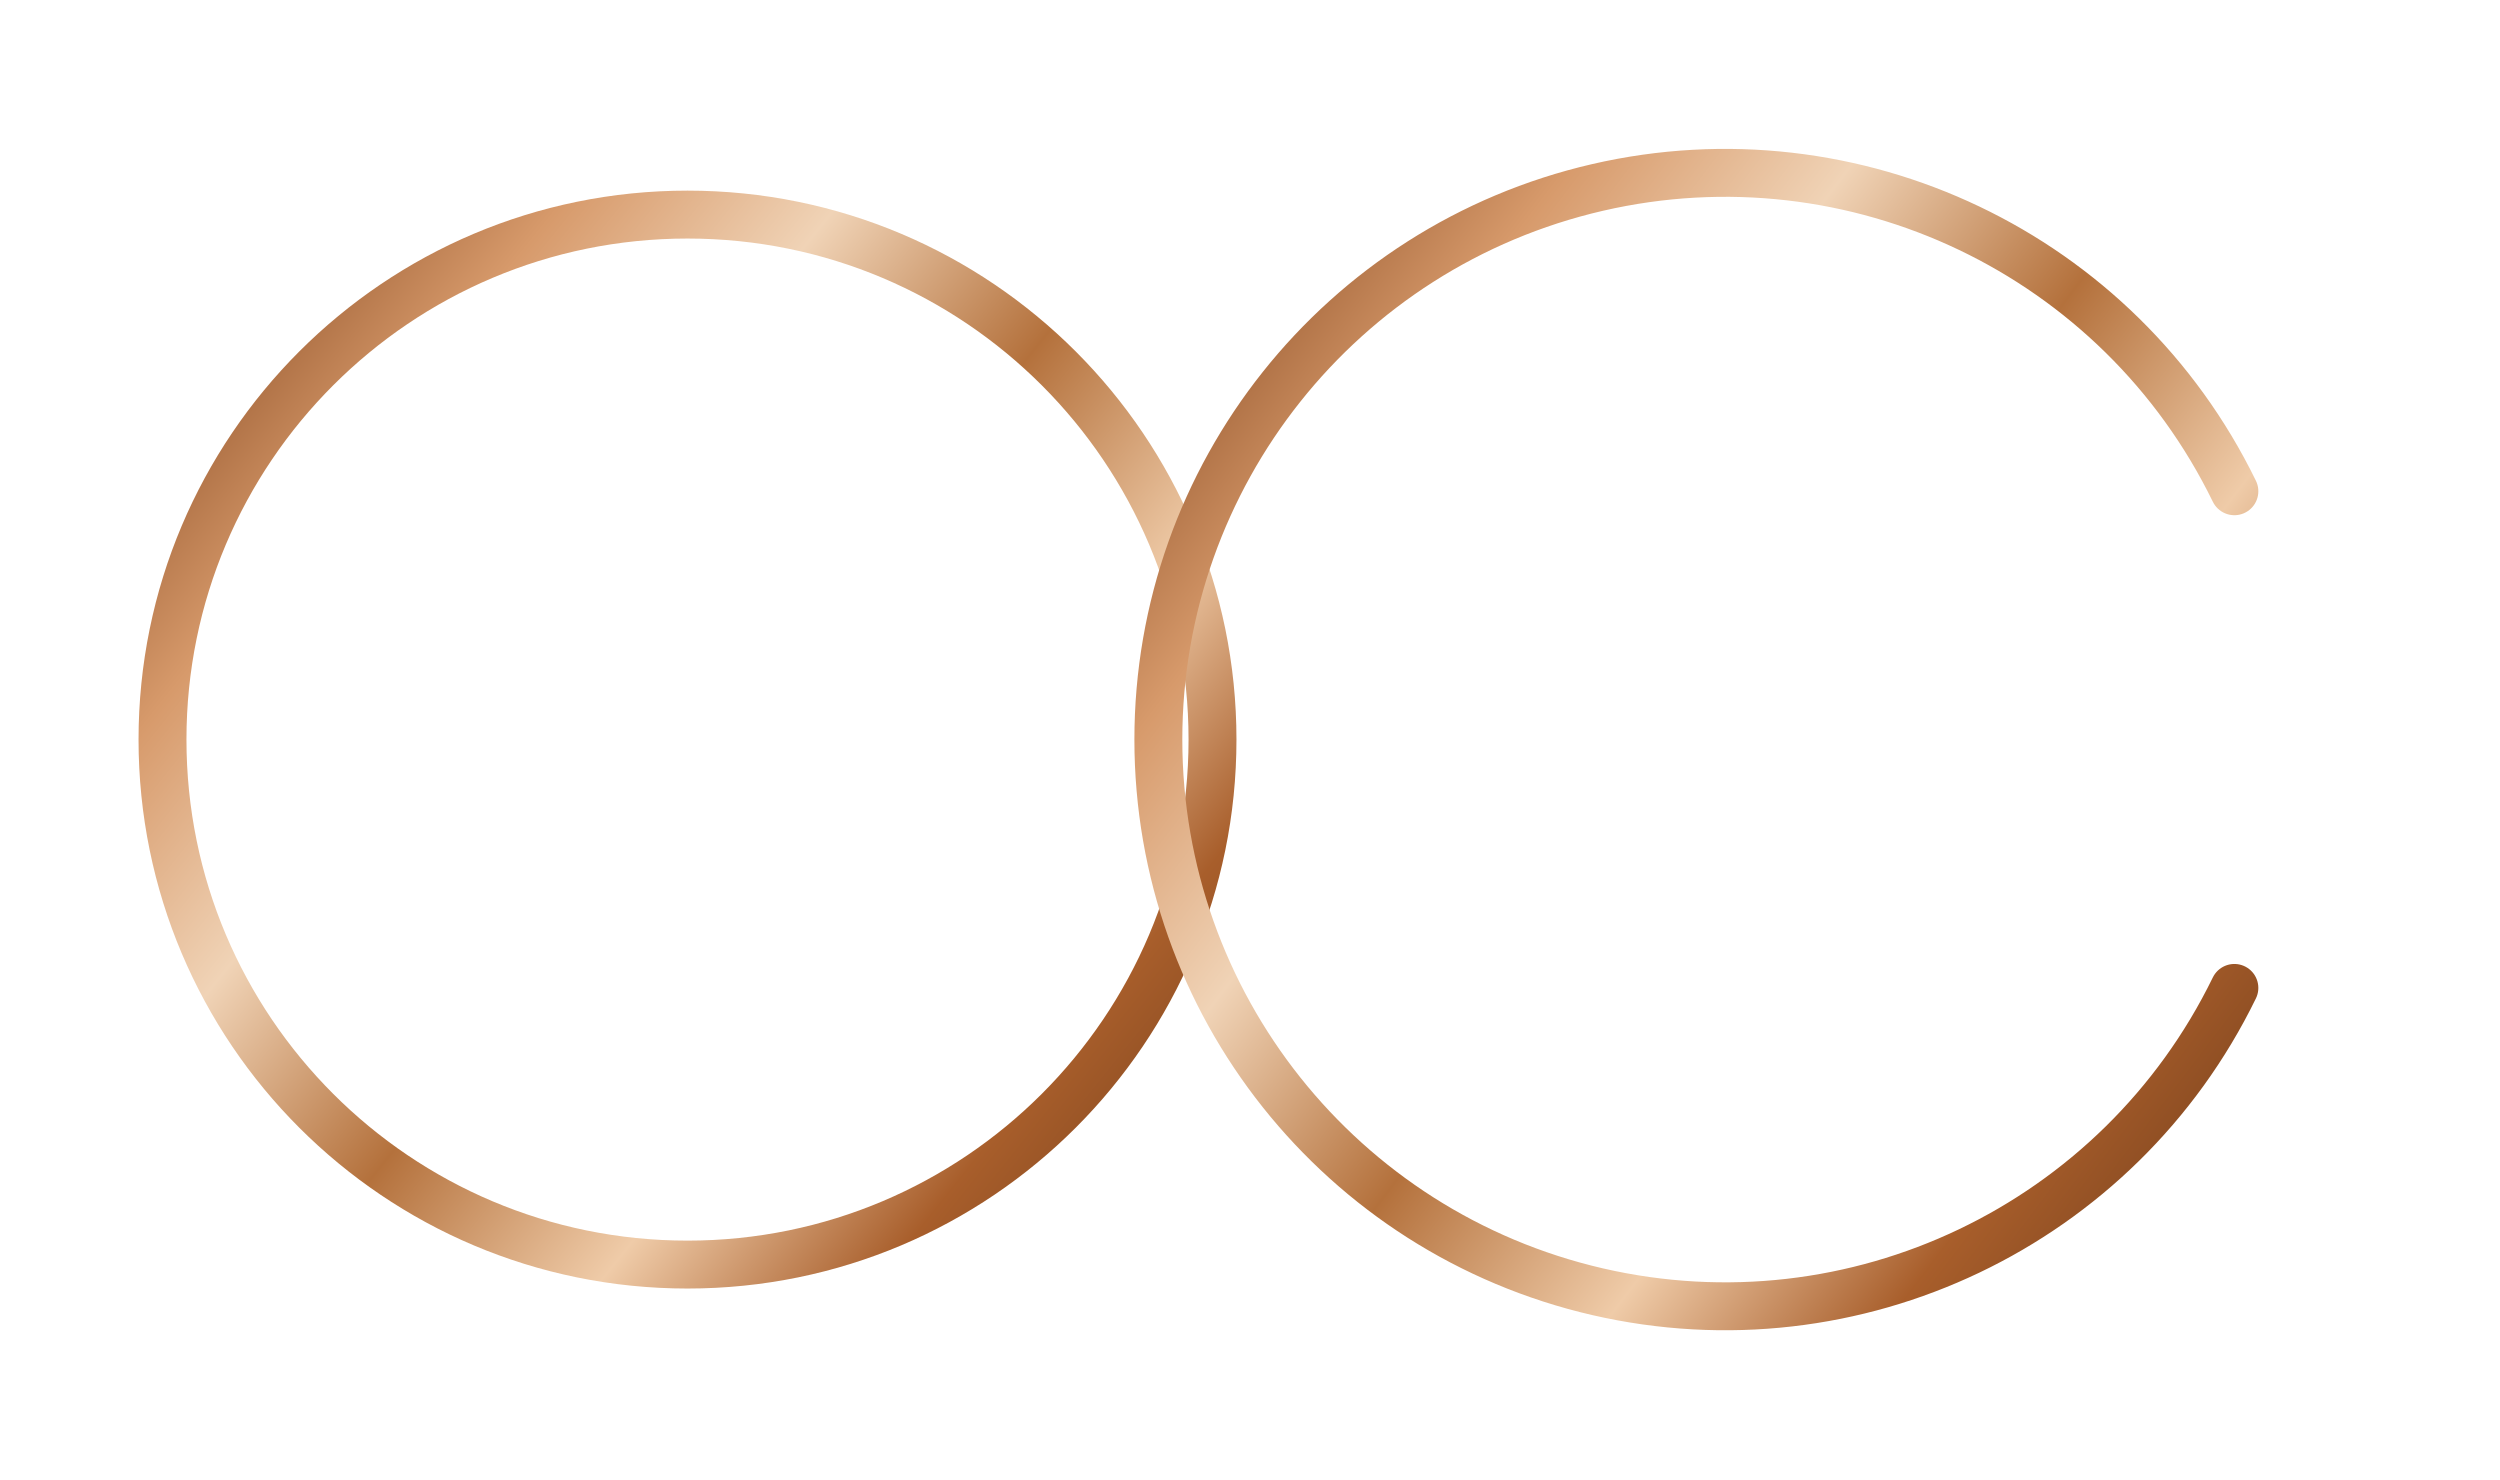
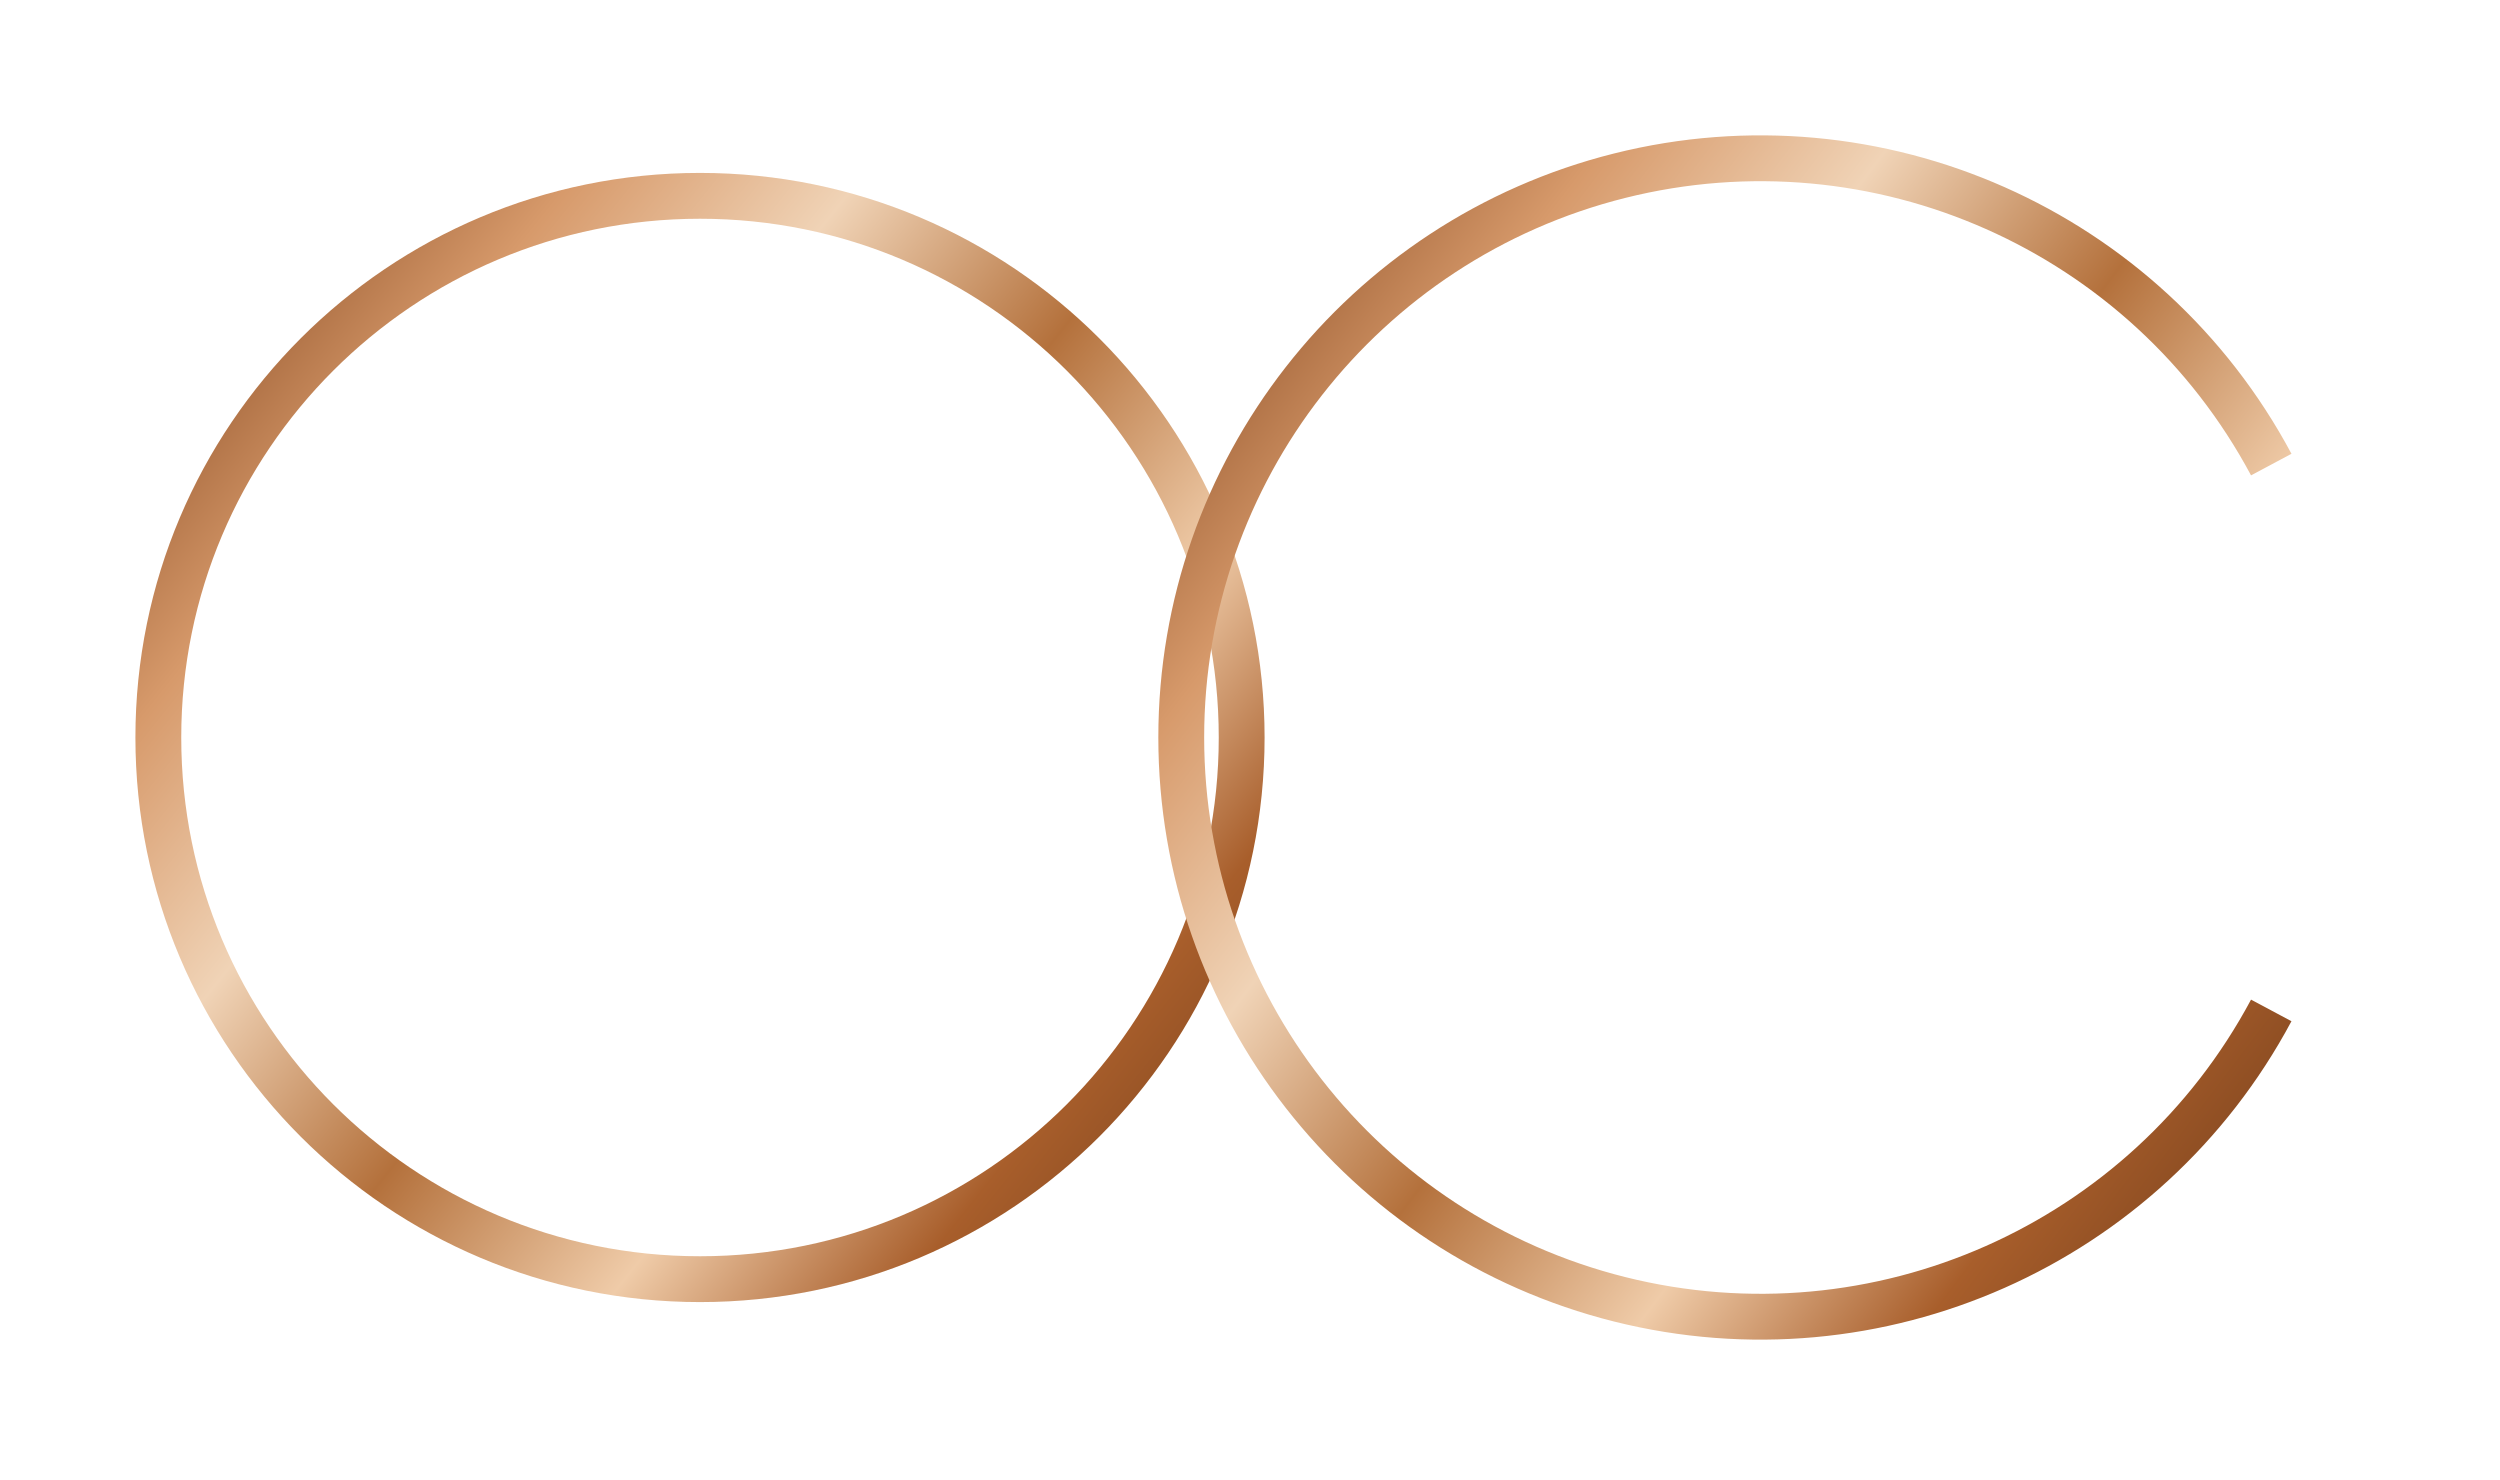
<svg xmlns="http://www.w3.org/2000/svg" viewBox="0 0 1200 710" role="img" aria-label="Obras Cullera">
  <defs>
    <linearGradient id="oc" x1="0%" y1="10%" x2="100%" y2="90%">
      <stop offset="0%" stop-color="#8A4B22" />
      <stop offset="18%" stop-color="#D79A6B" />
      <stop offset="34%" stop-color="#F0D3B6" />
      <stop offset="52%" stop-color="#B4713C" />
      <stop offset="70%" stop-color="#EFCBA8" />
      <stop offset="86%" stop-color="#A85E2B" />
      <stop offset="100%" stop-color="#7E441E" />
    </linearGradient>
  </defs>
-   <g fill="none" stroke="url(#oc)" stroke-width="23" stroke-linecap="round">
-     <circle class="oc-o" cx="330" cy="355" r="252" />
-     <path class="oc-c" d="M 1072.5 235.8 A 272 272 0 1 0 1072.5 474.2" />
+   <g fill="none" stroke="url(#oc)" stroke-width="22" stroke-linecap="butt">
+     <circle cx="336" cy="354" r="260" />
+     <path d="M 1090.2 223 A 278 278 0 1 0 1090.2 485" />
  </g>
</svg>
